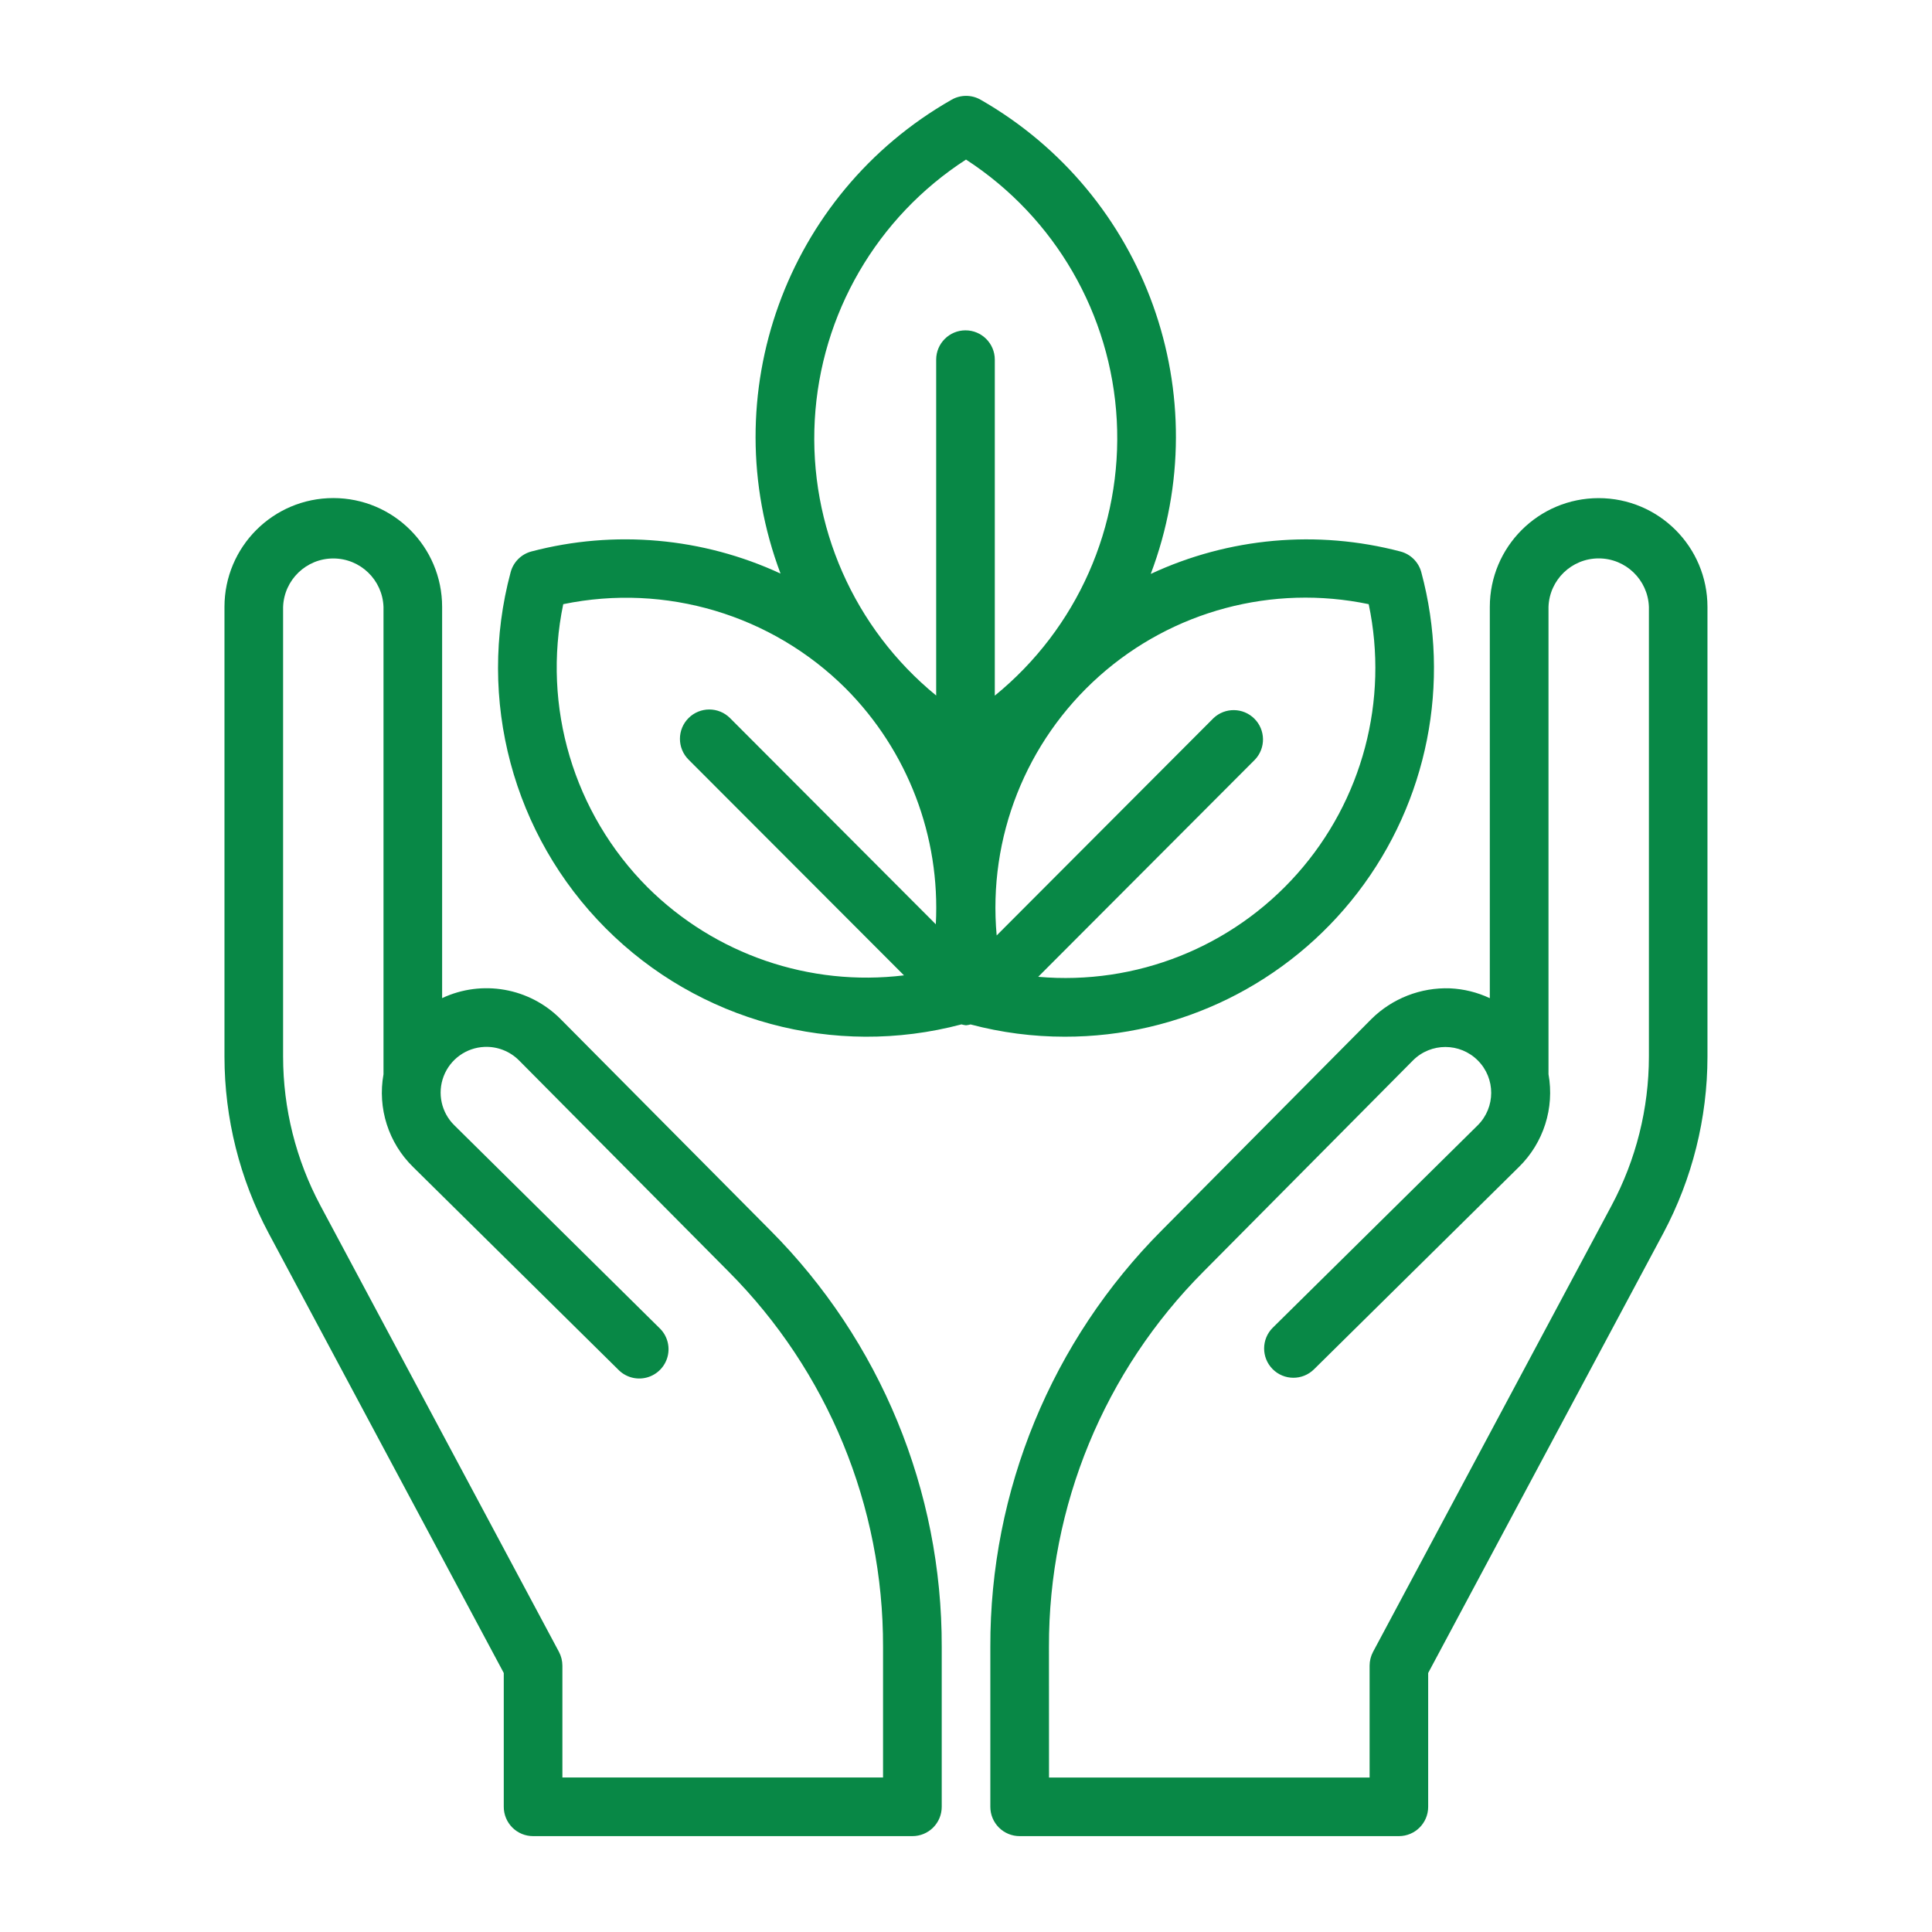
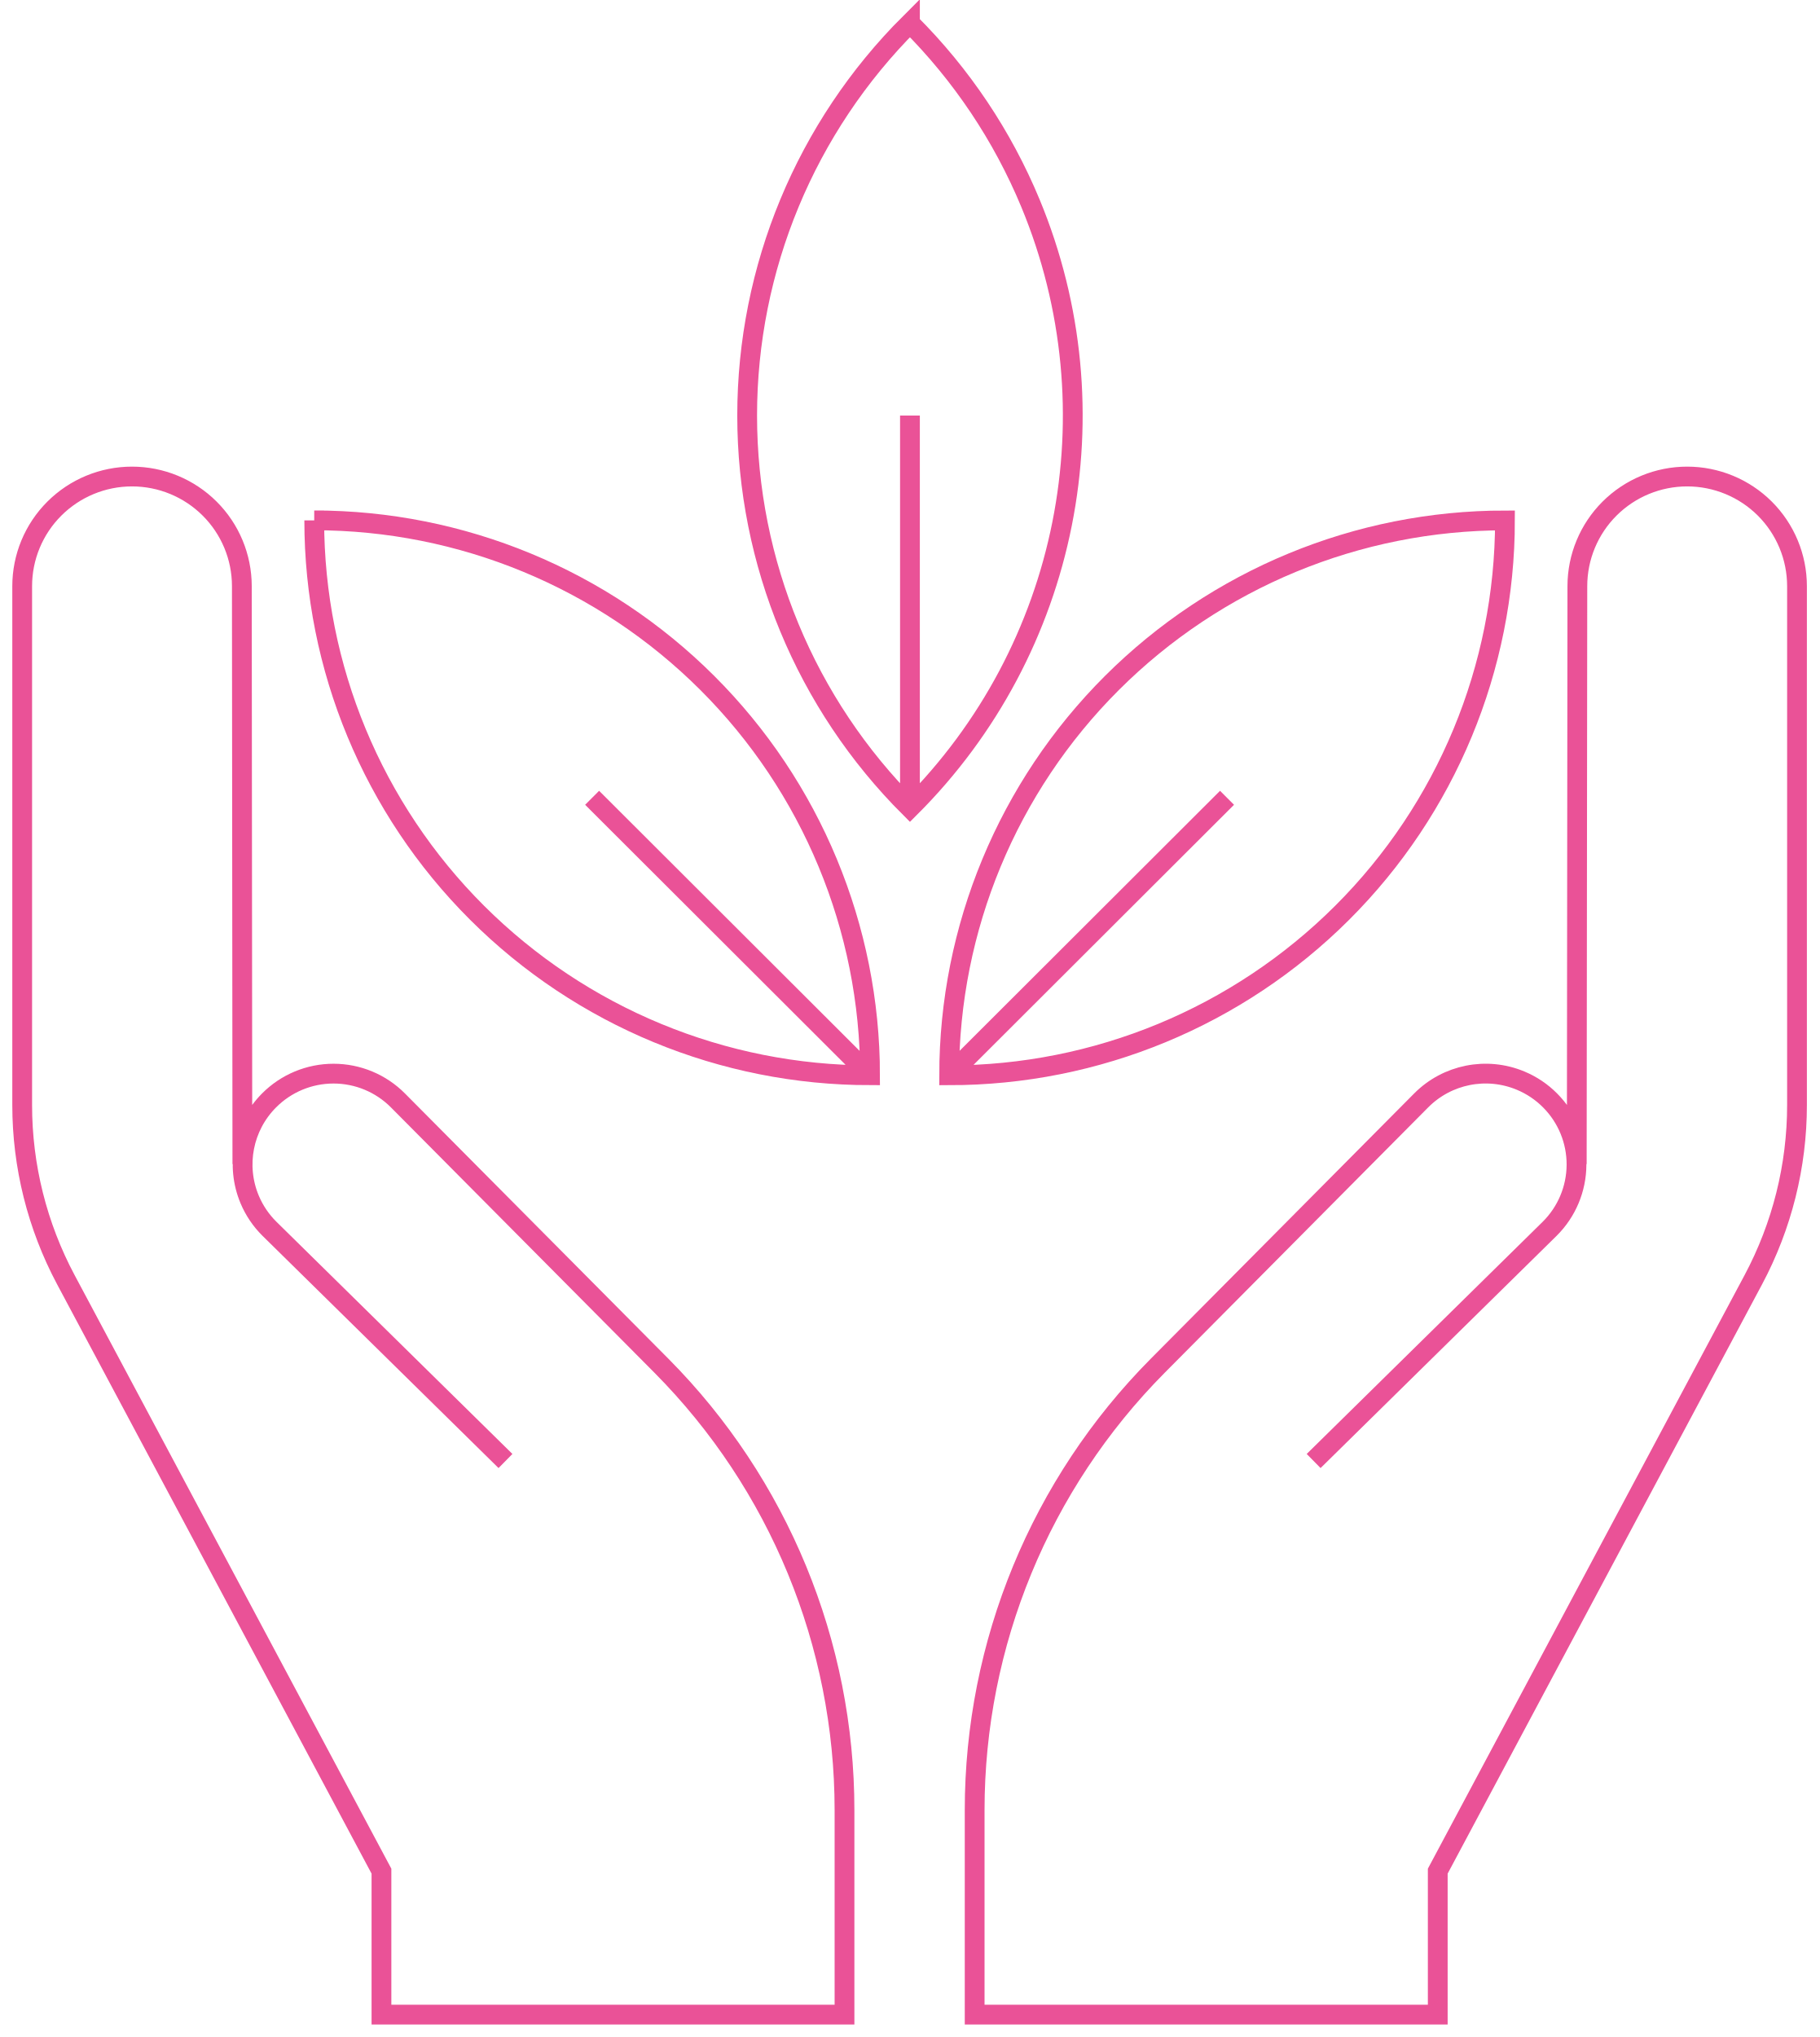
- <svg xmlns="http://www.w3.org/2000/svg" data-name="Слой 1" viewBox="0 0 32 32">
-   <path fill="#088846" d="M16 16.982a.45.45 0 00.076-.014 6.067 6.067 0 001.558.203 6.106 6.106 0 005.907-7.694.484.484 0 00-.344-.342 6.11 6.11 0 00-4.137.371 6.428 6.428 0 00-2.816-7.853.484.484 0 00-.485 0A6.425 6.425 0 0012.928 9.5a6.118 6.118 0 00-4.126-.366.484.484 0 00-.344.343 6.11 6.11 0 007.467 7.49.46.46 0 00.075.015zm6.67-6.975a5.134 5.134 0 01-5.474 6.172l3.591-3.598a.486.486 0 00-.687-.687l-3.592 3.6a5.134 5.134 0 016.162-5.487zM16 2.643a5.5 5.5 0 01.477 8.879V5.957a.485.485 0 00-.971 0v5.563A5.5 5.5 0 0116 2.643zm-5.274 12.054a5.155 5.155 0 01-1.397-4.69 5.154 5.154 0 014.68 1.397 5.15 5.15 0 011.491 3.905l-3.408-3.415a.486.486 0 00-.688.687l3.569 3.574a5.143 5.143 0 01-4.247-1.458z" />
-   <path fill="#088846" d="M8.83 30.412h6.282a.485.485 0 00.486-.485v-2.65a9.74 9.74 0 00-2.844-6.903L9.286 16.88a1.73 1.73 0 00-1.963-.348v-6.48a1.802 1.802 0 10-3.605 0v7.451a6.228 6.228 0 00.73 2.92l3.896 7.287v2.216a.485.485 0 00.486.486zM5.306 19.966a5.244 5.244 0 01-.617-2.463v-7.45a.832.832 0 011.663 0v7.74a1.721 1.721 0 00.49 1.536l3.394 3.352a.485.485 0 10.681-.69l-3.392-3.353a.758.758 0 01.499-1.298.762.762 0 01.572.223l3.468 3.495a8.775 8.775 0 012.562 6.22v2.163H9.315V27.59a.492.492 0 00-.057-.23zM16.89 30.412h6.28a.485.485 0 00.485-.485V27.71l3.896-7.287a6.229 6.229 0 00.73-2.92v-7.45a1.802 1.802 0 10-3.605 0v6.48a1.733 1.733 0 00-.658-.163 1.764 1.764 0 00-1.305.51l-3.466 3.494a9.737 9.737 0 00-2.844 6.904v2.649a.485.485 0 00.486.485zm.484-3.135a8.773 8.773 0 012.563-6.219l3.467-3.495a.759.759 0 111.072 1.075l-3.394 3.352a.485.485 0 10.682.69l3.395-3.352a1.724 1.724 0 00.489-1.536v-7.74a.832.832 0 011.663 0v7.45a5.244 5.244 0 01-.617 2.463l-3.952 7.395a.492.492 0 00-.057.229v1.853h-5.31z" />
+ <svg xmlns="http://www.w3.org/2000/svg" width="92" height="103" fill="none">
+   <path d="M12.257 58.864l-.026-29.23a5.538 5.538 0 00-1.63-3.918 5.559 5.559 0 00-3.926-1.621v0a5.558 5.558 0 00-3.927 1.624 5.538 5.538 0 00-1.626 3.92v26.238c0 3.08.759 6.113 2.209 8.832l15.96 29.905v7.255h23.417V91.531a31.888 31.888 0 00-9.255-22.47L20.127 55.645a4.59 4.59 0 00-3.261-1.357 4.597 4.597 0 00-3.262 1.358v0a4.582 4.582 0 00-.979 5.004 4.58 4.58 0 001.004 1.485l11.934 11.74M79.74 58.864l.03-29.23a5.538 5.538 0 011.628-3.917 5.559 5.559 0 013.925-1.622v0a5.564 5.564 0 013.928 1.623 5.541 5.541 0 011.627 3.92v26.238c0 3.08-.759 6.114-2.209 8.833L72.71 94.614v7.255h-23.42V91.531a31.89 31.89 0 019.256-22.47l13.323-13.416a4.594 4.594 0 015.03-1.004c.56.233 1.068.574 1.495 1.005v0a4.583 4.583 0 01-.027 6.489l-11.934 11.74M46.018 1.172a28.053 28.053 0 016.093 9.102 28.014 28.014 0 01-6.093 30.576 28.031 28.031 0 01-8.233-19.839 28.03 28.03 0 018.233-19.84zM46.018 40.85V21.013" stroke="#EA5297" stroke-miterlimit="10" />
+   <path d="M48.001 54.372a28.03 28.03 0 018.233-19.84 28.133 28.133 0 0119.875-8.217 28.031 28.031 0 01-8.233 19.839 28.134 28.134 0 01-19.875 8.218zM47.999 54.37l14.054-14.03M15.891 26.312a28.133 28.133 0 0119.875 8.218A28.031 28.031 0 0144 54.37a28.133 28.133 0 01-19.875-8.218 28.031 28.031 0 01-8.233-19.84zM43.999 54.37L29.945 40.34" stroke="#EA5297" stroke-miterlimit="10" />
</svg>
